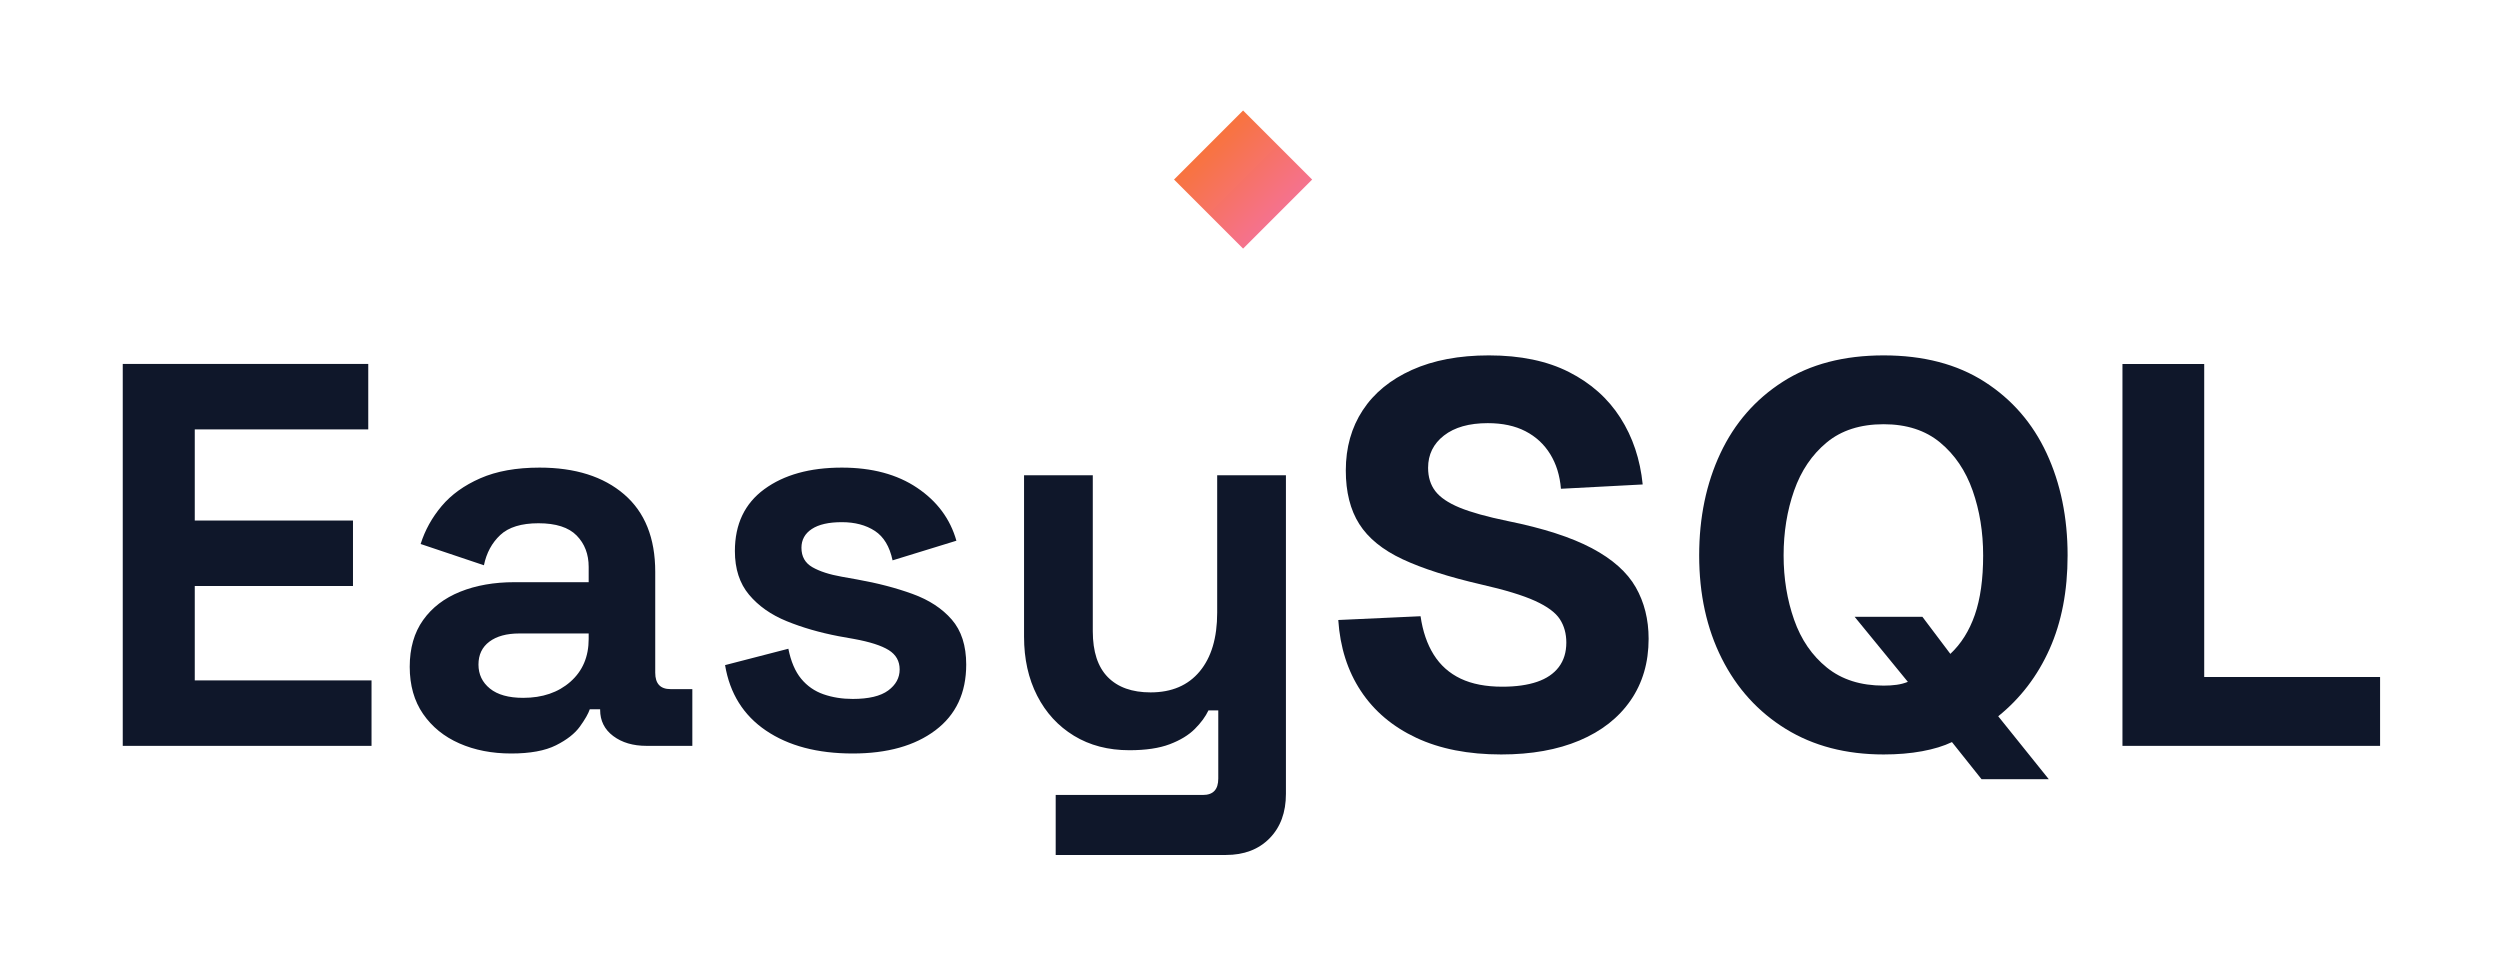
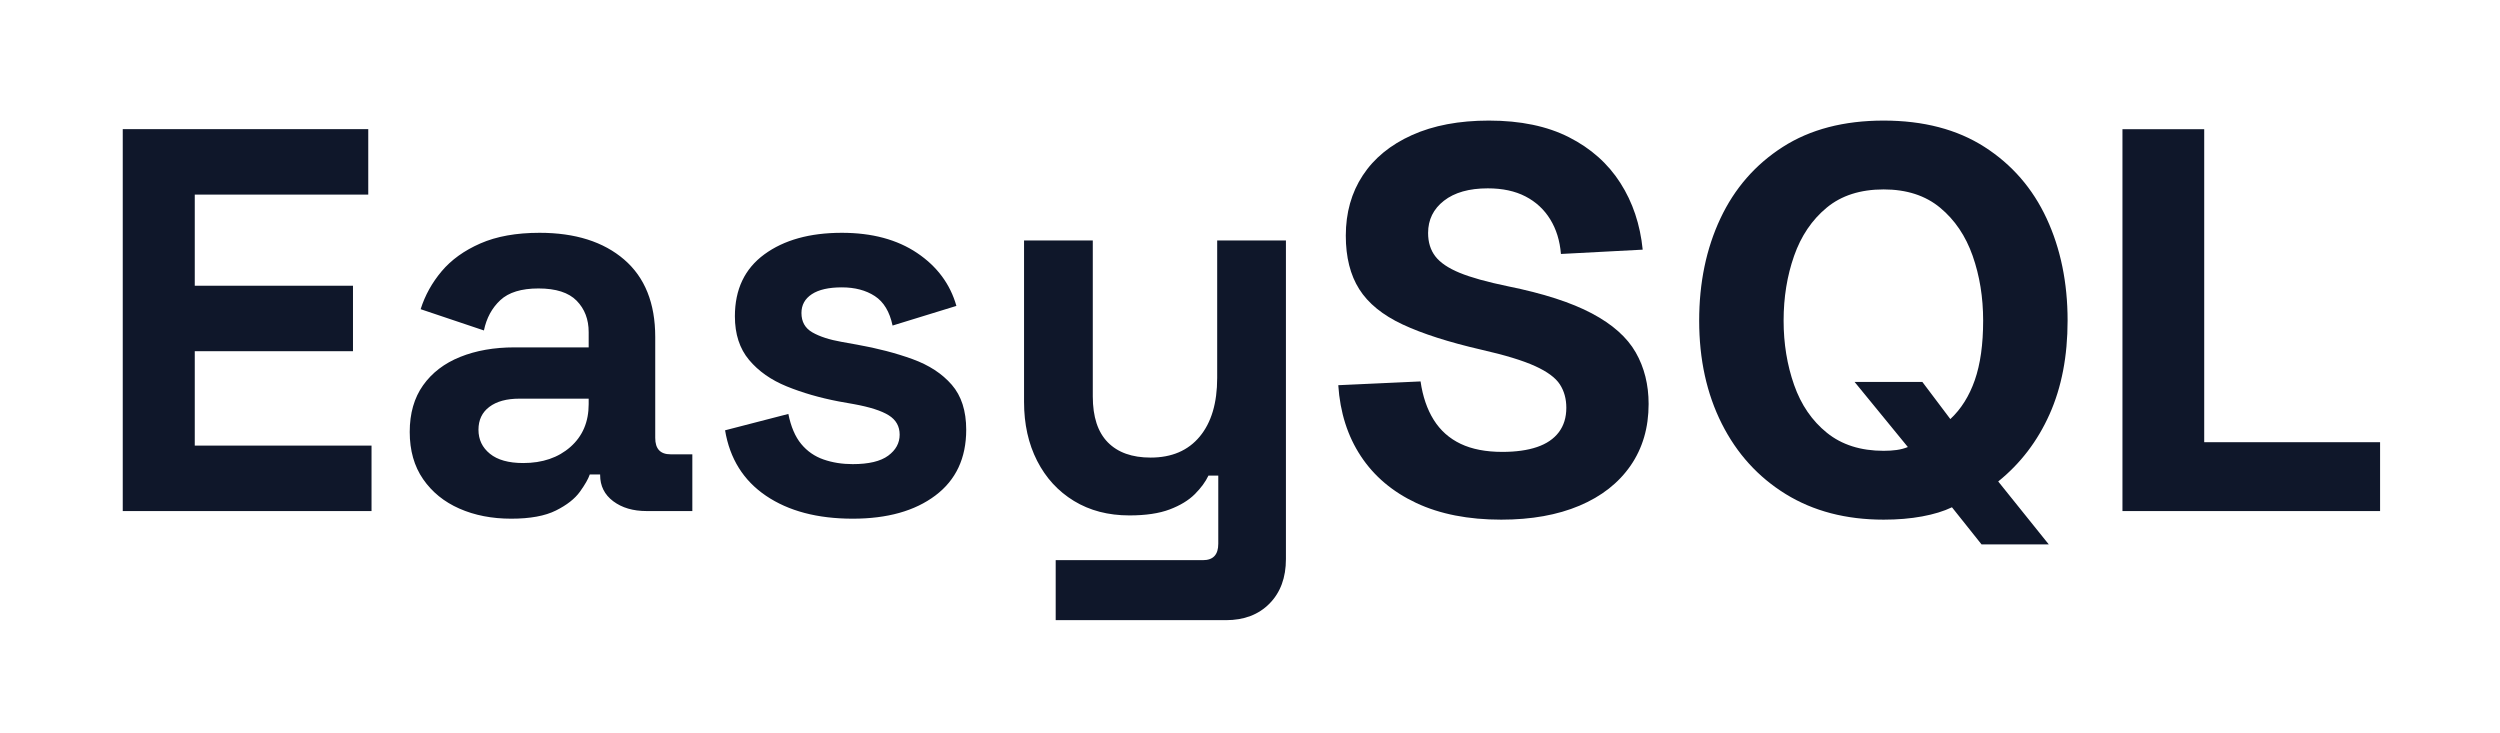
- <svg xmlns="http://www.w3.org/2000/svg" viewBox="10 2 181 70" width="181" height="70">
-   <defs>
-     <linearGradient id="g1" x1="0" y1="0" x2="1" y2="1">
-       <stop offset="0" stop-color="#F97316" />
-       <stop offset="1" stop-color="#F472B6" />
-     </linearGradient>
-   </defs>
-   <polygon points="100,10 105,15 100,20 95,15" fill="url(#g1)" />
-   <path d="M18.887 56.0V28.35H36.662V33.09H24.101V39.686H35.556V44.427H24.101V51.26H36.899V56.0ZM47.011 56.553Q44.918 56.553 43.259 55.822Q41.6 55.092 40.632 53.689Q39.664 52.287 39.664 50.273Q39.664 48.258 40.632 46.895Q41.6 45.532 43.318 44.841Q45.036 44.15 47.248 44.15H52.62V43.044Q52.62 41.662 51.751 40.773Q50.882 39.884 48.986 39.884Q47.13 39.884 46.221 40.733Q45.313 41.582 45.036 42.925L40.454 41.385Q40.928 39.884 41.975 38.64Q43.022 37.395 44.779 36.625Q46.537 35.855 49.065 35.855Q52.936 35.855 55.188 37.791Q57.439 39.726 57.439 43.4V50.707Q57.439 51.892 58.545 51.892H60.125V56.0H56.807Q55.346 56.0 54.398 55.289Q53.45 54.578 53.45 53.393V53.353H52.699Q52.541 53.828 51.988 54.598Q51.435 55.368 50.25 55.96Q49.065 56.553 47.011 56.553ZM47.88 52.524Q49.974 52.524 51.297 51.359Q52.62 50.194 52.62 48.258V47.863H47.604Q46.221 47.863 45.431 48.456Q44.641 49.048 44.641 50.114Q44.641 51.181 45.471 51.852Q46.3 52.524 47.88 52.524ZM71.738 56.553Q67.907 56.553 65.458 54.894Q63.009 53.235 62.495 50.154L67.077 48.969Q67.354 50.352 68.005 51.142Q68.657 51.931 69.625 52.267Q70.593 52.603 71.738 52.603Q73.476 52.603 74.306 51.991Q75.135 51.379 75.135 50.47Q75.135 49.562 74.345 49.068Q73.555 48.574 71.817 48.258L70.711 48.06Q68.657 47.666 66.959 46.974Q65.26 46.283 64.233 45.059Q63.206 43.834 63.206 41.898Q63.206 38.975 65.339 37.415Q67.472 35.855 70.948 35.855Q74.227 35.855 76.399 37.317Q78.572 38.778 79.243 41.148L74.622 42.57Q74.306 41.069 73.338 40.437Q72.37 39.805 70.948 39.805Q69.526 39.805 68.776 40.299Q68.025 40.793 68.025 41.662Q68.025 42.609 68.815 43.064Q69.605 43.518 70.948 43.755L72.054 43.953Q74.266 44.347 76.063 44.999Q77.861 45.651 78.907 46.856Q79.954 48.06 79.954 50.114Q79.954 53.196 77.722 54.874Q75.491 56.553 71.738 56.553ZM86.432 63.9V59.555H97.097Q98.203 59.555 98.203 58.37V53.432H97.492Q97.176 54.104 96.505 54.776Q95.833 55.447 94.688 55.882Q93.542 56.316 91.765 56.316Q89.474 56.316 87.755 55.269Q86.037 54.222 85.089 52.366Q84.141 50.51 84.141 48.1V36.408H89.118V47.705Q89.118 49.917 90.204 51.023Q91.291 52.129 93.305 52.129Q95.596 52.129 96.86 50.608Q98.124 49.087 98.124 46.362V36.408H103.101V59.476Q103.101 61.49 101.916 62.695Q100.731 63.9 98.756 63.9Z" fill="#0F172A" />
-   <path d="M118.69 56.623Q115.107 56.623 112.537 55.416Q109.967 54.209 108.527 52.028Q107.086 49.847 106.891 46.888L112.849 46.615Q113.083 48.251 113.803 49.4Q114.523 50.548 115.75 51.133Q116.977 51.717 118.768 51.717Q120.248 51.717 121.279 51.366Q122.311 51.016 122.857 50.295Q123.402 49.575 123.402 48.524Q123.402 47.55 122.934 46.83Q122.467 46.109 121.143 45.506Q119.819 44.902 117.249 44.318Q113.706 43.5 111.544 42.488Q109.383 41.475 108.41 39.937Q107.436 38.399 107.436 36.063Q107.436 33.571 108.663 31.701Q109.89 29.832 112.226 28.781Q114.562 27.73 117.794 27.73Q121.221 27.73 123.596 28.937Q125.972 30.144 127.315 32.247Q128.659 34.349 128.931 37.075L123.012 37.387Q122.895 35.946 122.233 34.875Q121.572 33.804 120.442 33.22Q119.313 32.636 117.716 32.636Q115.692 32.636 114.543 33.532Q113.394 34.427 113.394 35.868Q113.394 36.88 113.92 37.562Q114.445 38.243 115.672 38.75Q116.899 39.256 119.157 39.723Q123.012 40.502 125.251 41.69Q127.49 42.877 128.425 44.513Q129.36 46.148 129.36 48.251Q129.36 50.821 128.055 52.71Q126.751 54.598 124.356 55.611Q121.961 56.623 118.69 56.623ZM153.463 58.414 151.322 55.727Q150.426 56.156 149.161 56.389Q147.895 56.623 146.376 56.623Q142.288 56.623 139.289 54.773Q136.291 52.924 134.655 49.672Q133.02 46.421 133.02 42.215Q133.02 38.088 134.558 34.817Q136.096 31.546 139.075 29.638Q142.054 27.73 146.376 27.73Q150.699 27.73 153.678 29.638Q156.656 31.546 158.175 34.817Q159.694 38.088 159.694 42.215Q159.694 46.07 158.389 48.991Q157.085 51.911 154.671 53.858L158.331 58.414ZM146.376 51.639Q146.883 51.639 147.311 51.58Q147.739 51.522 148.129 51.366L144.274 46.654H149.18L151.205 49.341Q152.373 48.251 152.977 46.518Q153.58 44.785 153.58 42.215Q153.58 39.684 152.821 37.523Q152.062 35.362 150.465 34.038Q148.868 32.714 146.376 32.714Q143.845 32.714 142.249 34.038Q140.652 35.362 139.893 37.523Q139.133 39.684 139.133 42.215Q139.133 44.707 139.893 46.869Q140.652 49.03 142.268 50.334Q143.884 51.639 146.376 51.639ZM163.666 56.0V28.353H169.585V54.403L166.314 51.016H182.318V56.0Z" fill="#0F172A" />
+ <svg xmlns="http://www.w3.org/2000/svg" viewBox="10 0 181 53" width="181" height="53">
+   <path d="M18.887 37.0V9.35H36.662V14.09H24.101V20.686H35.556V25.427H24.101V32.26H36.899V37.0ZM47.011 37.553Q44.918 37.553 43.259 36.822Q41.6 36.092 40.632 34.689Q39.664 33.287 39.664 31.273Q39.664 29.258 40.632 27.895Q41.6 26.532 43.318 25.841Q45.036 25.15 47.248 25.15H52.62V24.044Q52.62 22.662 51.751 21.773Q50.882 20.884 48.986 20.884Q47.13 20.884 46.221 21.733Q45.313 22.582 45.036 23.925L40.454 22.385Q40.928 20.884 41.975 19.64Q43.022 18.395 44.779 17.625Q46.537 16.855 49.065 16.855Q52.936 16.855 55.188 18.791Q57.439 20.726 57.439 24.399V31.707Q57.439 32.892 58.545 32.892H60.125V37.0H56.807Q55.346 37.0 54.398 36.289Q53.45 35.578 53.45 34.393V34.353H52.699Q52.541 34.828 51.988 35.598Q51.435 36.368 50.25 36.96Q49.065 37.553 47.011 37.553ZM47.88 33.524Q49.974 33.524 51.297 32.359Q52.62 31.194 52.62 29.258V28.863H47.604Q46.221 28.863 45.431 29.456Q44.641 30.048 44.641 31.114Q44.641 32.181 45.471 32.852Q46.3 33.524 47.88 33.524ZM71.738 37.553Q67.907 37.553 65.458 35.894Q63.009 34.235 62.495 31.154L67.077 29.969Q67.354 31.352 68.005 32.142Q68.657 32.931 69.625 33.267Q70.593 33.603 71.738 33.603Q73.476 33.603 74.306 32.991Q75.135 32.379 75.135 31.47Q75.135 30.561 74.345 30.068Q73.555 29.574 71.817 29.258L70.711 29.061Q68.657 28.666 66.959 27.974Q65.26 27.283 64.233 26.059Q63.206 24.834 63.206 22.898Q63.206 19.976 65.339 18.415Q67.472 16.855 70.948 16.855Q74.227 16.855 76.399 18.316Q78.572 19.778 79.243 22.148L74.622 23.57Q74.306 22.069 73.338 21.437Q72.37 20.805 70.948 20.805Q69.526 20.805 68.776 21.299Q68.025 21.793 68.025 22.662Q68.025 23.61 68.815 24.064Q69.605 24.518 70.948 24.755L72.054 24.953Q74.266 25.348 76.063 25.999Q77.861 26.651 78.907 27.856Q79.954 29.061 79.954 31.114Q79.954 34.196 77.722 35.874Q75.491 37.553 71.738 37.553ZM86.432 44.9V40.555H97.097Q98.203 40.555 98.203 39.37V34.432H97.492Q97.176 35.104 96.505 35.776Q95.833 36.447 94.688 36.882Q93.542 37.316 91.765 37.316Q89.474 37.316 87.755 36.269Q86.037 35.222 85.089 33.366Q84.141 31.509 84.141 29.1V17.408H89.118V28.705Q89.118 30.917 90.204 32.023Q91.291 33.129 93.305 33.129Q95.596 33.129 96.86 31.608Q98.124 30.087 98.124 27.362V17.408H103.101V40.476Q103.101 42.49 101.916 43.695Q100.731 44.9 98.756 44.9Z" fill="#0F172A" />
+   <path d="M118.69 37.623Q115.107 37.623 112.537 36.416Q109.967 35.209 108.527 33.028Q107.086 30.847 106.891 27.888L112.849 27.615Q113.083 29.251 113.803 30.4Q114.523 31.548 115.75 32.133Q116.977 32.717 118.768 32.717Q120.248 32.717 121.279 32.366Q122.311 32.016 122.857 31.295Q123.402 30.575 123.402 29.524Q123.402 28.55 122.934 27.83Q122.467 27.109 121.143 26.506Q119.819 25.902 117.249 25.318Q113.706 24.5 111.544 23.488Q109.383 22.475 108.41 20.937Q107.436 19.399 107.436 17.063Q107.436 14.571 108.663 12.701Q109.89 10.832 112.226 9.781Q114.562 8.73 117.794 8.73Q121.221 8.73 123.596 9.937Q125.972 11.144 127.315 13.247Q128.659 15.349 128.931 18.075L123.012 18.387Q122.895 16.946 122.233 15.875Q121.572 14.804 120.442 14.22Q119.313 13.636 117.716 13.636Q115.692 13.636 114.543 14.532Q113.394 15.427 113.394 16.868Q113.394 17.88 113.92 18.562Q114.445 19.243 115.672 19.75Q116.899 20.256 119.157 20.723Q123.012 21.502 125.251 22.69Q127.49 23.877 128.425 25.513Q129.36 27.148 129.36 29.251Q129.36 31.821 128.055 33.71Q126.751 35.598 124.356 36.611Q121.961 37.623 118.69 37.623ZM153.463 39.414 151.322 36.727Q150.426 37.156 149.161 37.389Q147.895 37.623 146.376 37.623Q142.288 37.623 139.289 35.773Q136.291 33.924 134.655 30.672Q133.02 27.421 133.02 23.215Q133.02 19.088 134.558 15.817Q136.096 12.546 139.075 10.638Q142.054 8.73 146.376 8.73Q150.699 8.73 153.678 10.638Q156.656 12.546 158.175 15.817Q159.694 19.088 159.694 23.215Q159.694 27.07 158.389 29.991Q157.085 32.911 154.671 34.858L158.331 39.414ZM146.376 32.639Q146.883 32.639 147.311 32.58Q147.739 32.522 148.129 32.366L144.274 27.654H149.18L151.205 30.341Q152.373 29.251 152.977 27.518Q153.58 25.785 153.58 23.215Q153.58 20.684 152.821 18.523Q152.062 16.362 150.465 15.038Q148.868 13.714 146.376 13.714Q143.845 13.714 142.249 15.038Q140.652 16.362 139.893 18.523Q139.133 20.684 139.133 23.215Q139.133 25.707 139.893 27.869Q140.652 30.03 142.268 31.334Q143.884 32.639 146.376 32.639ZM163.666 37.0V9.353H169.585V35.403L166.314 32.016H182.318V37.0Z" fill="#0F172A" />
</svg>
